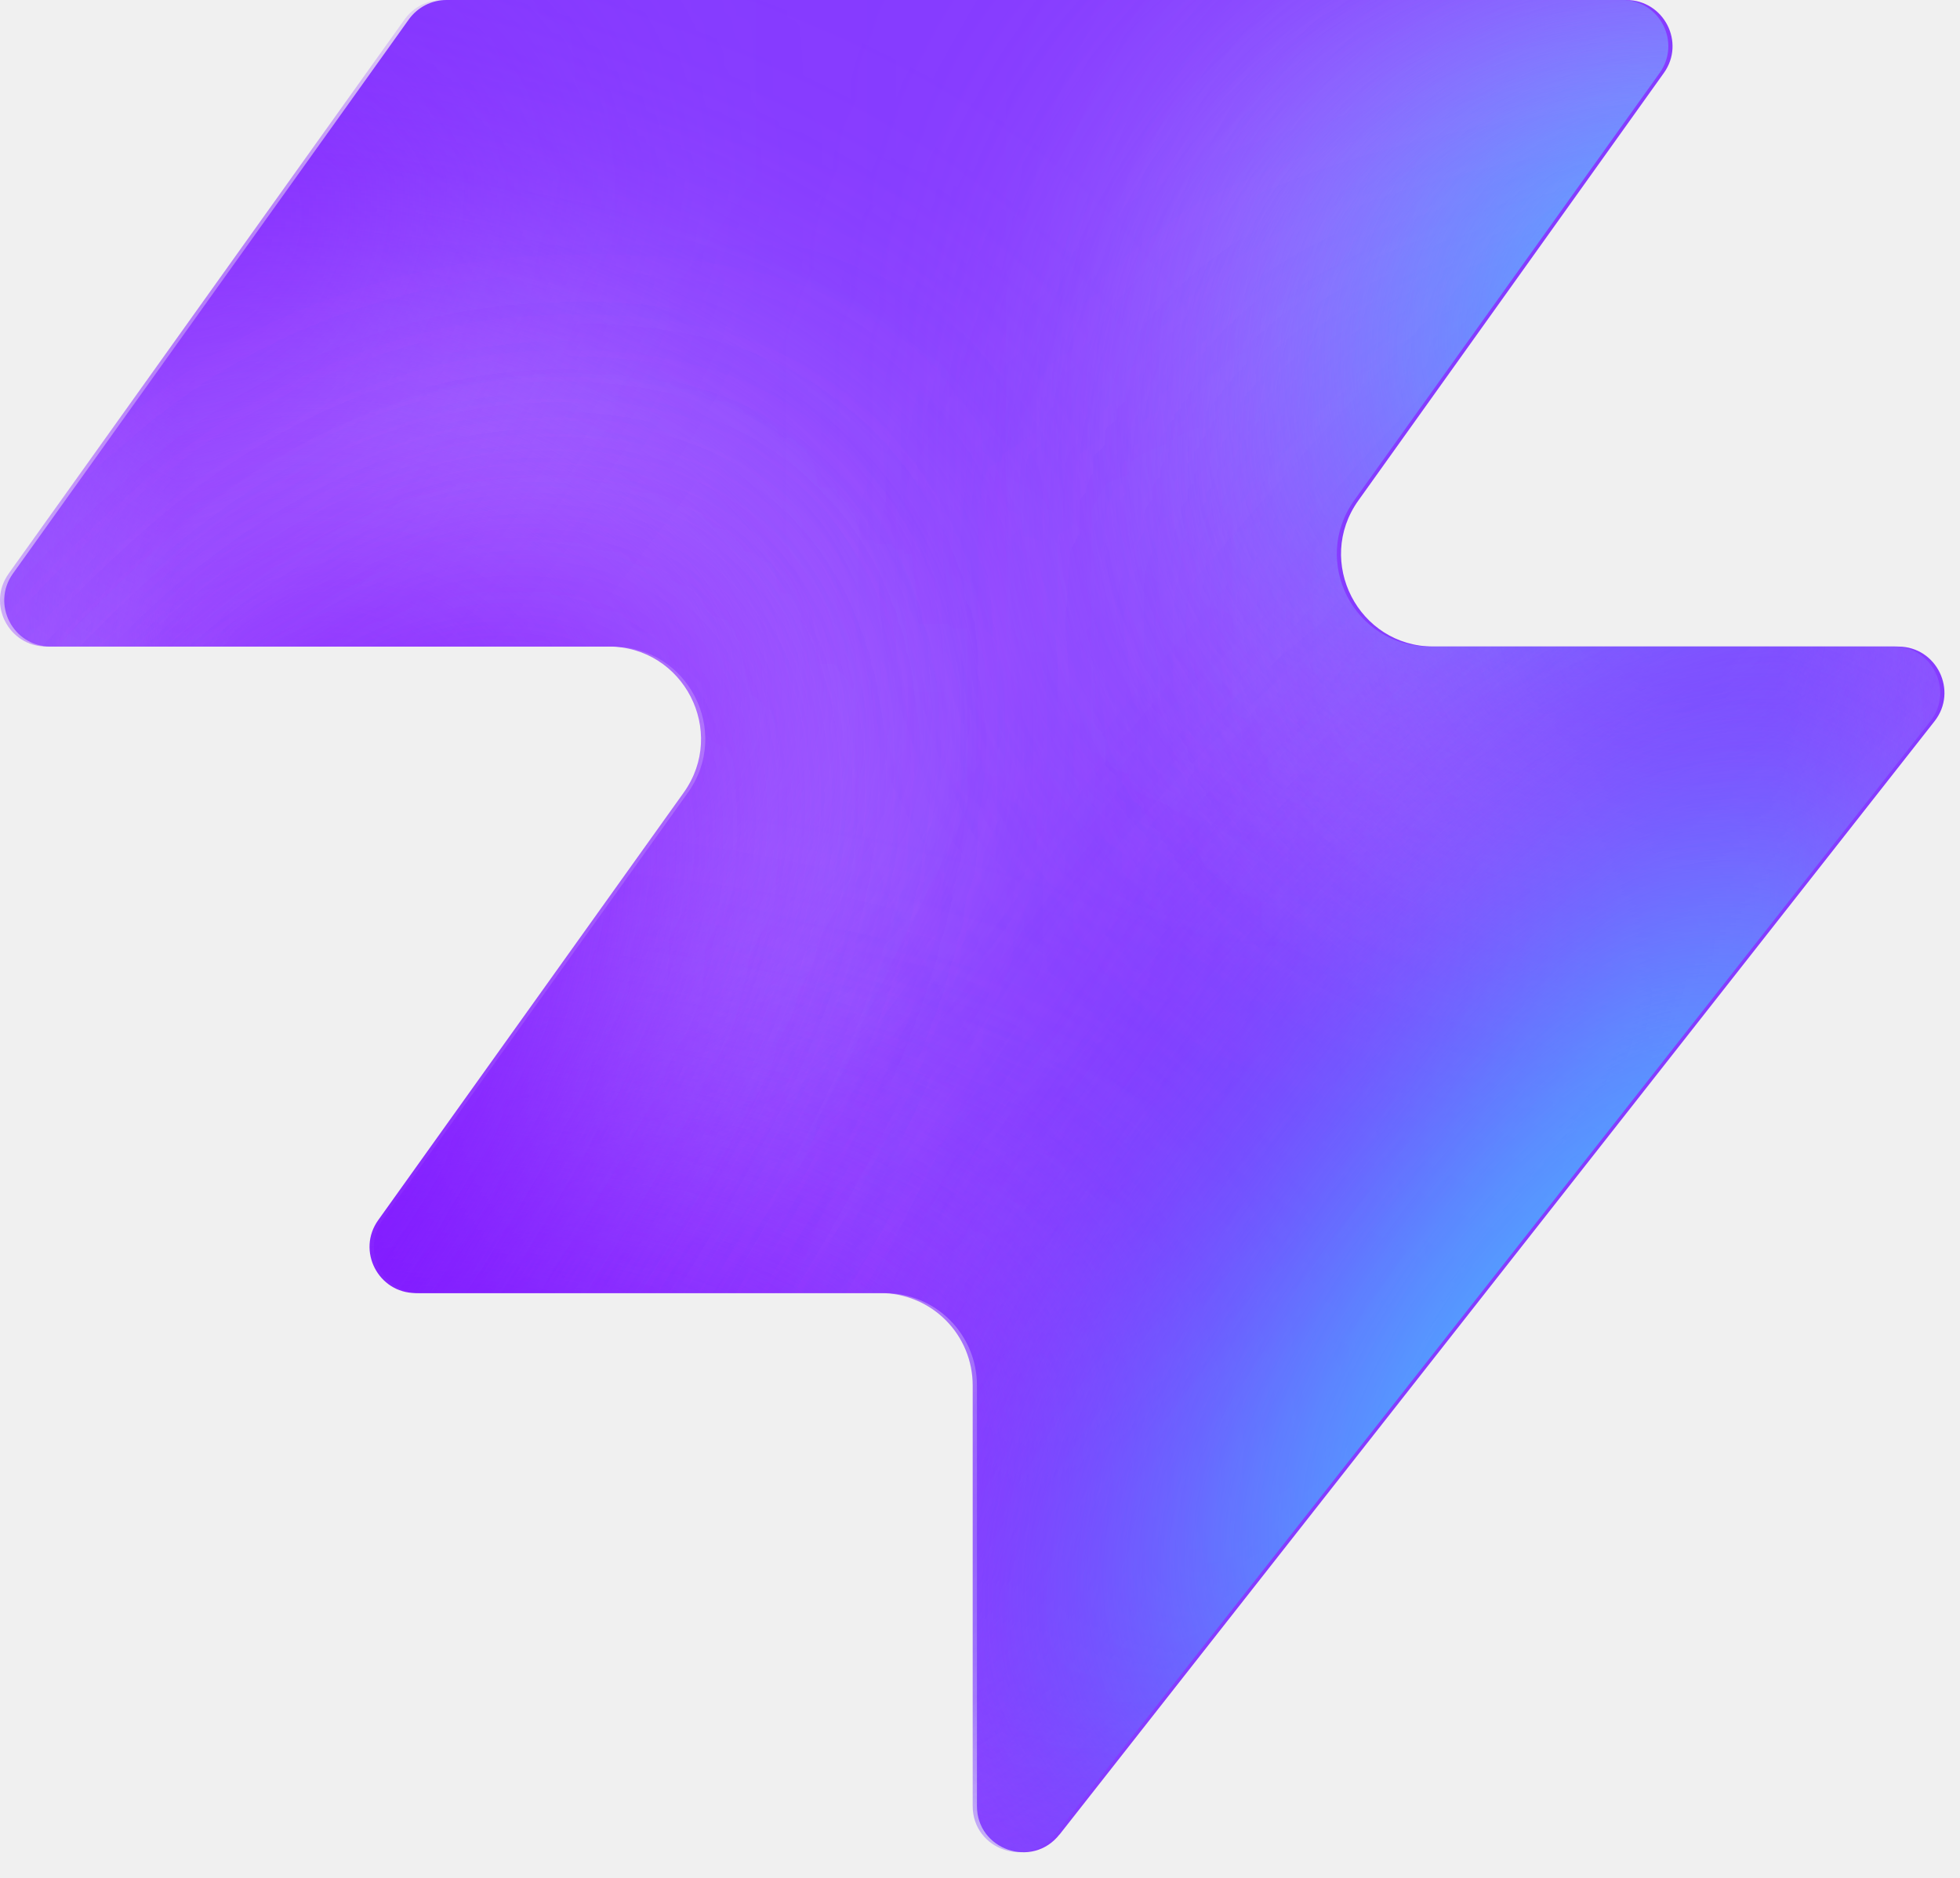
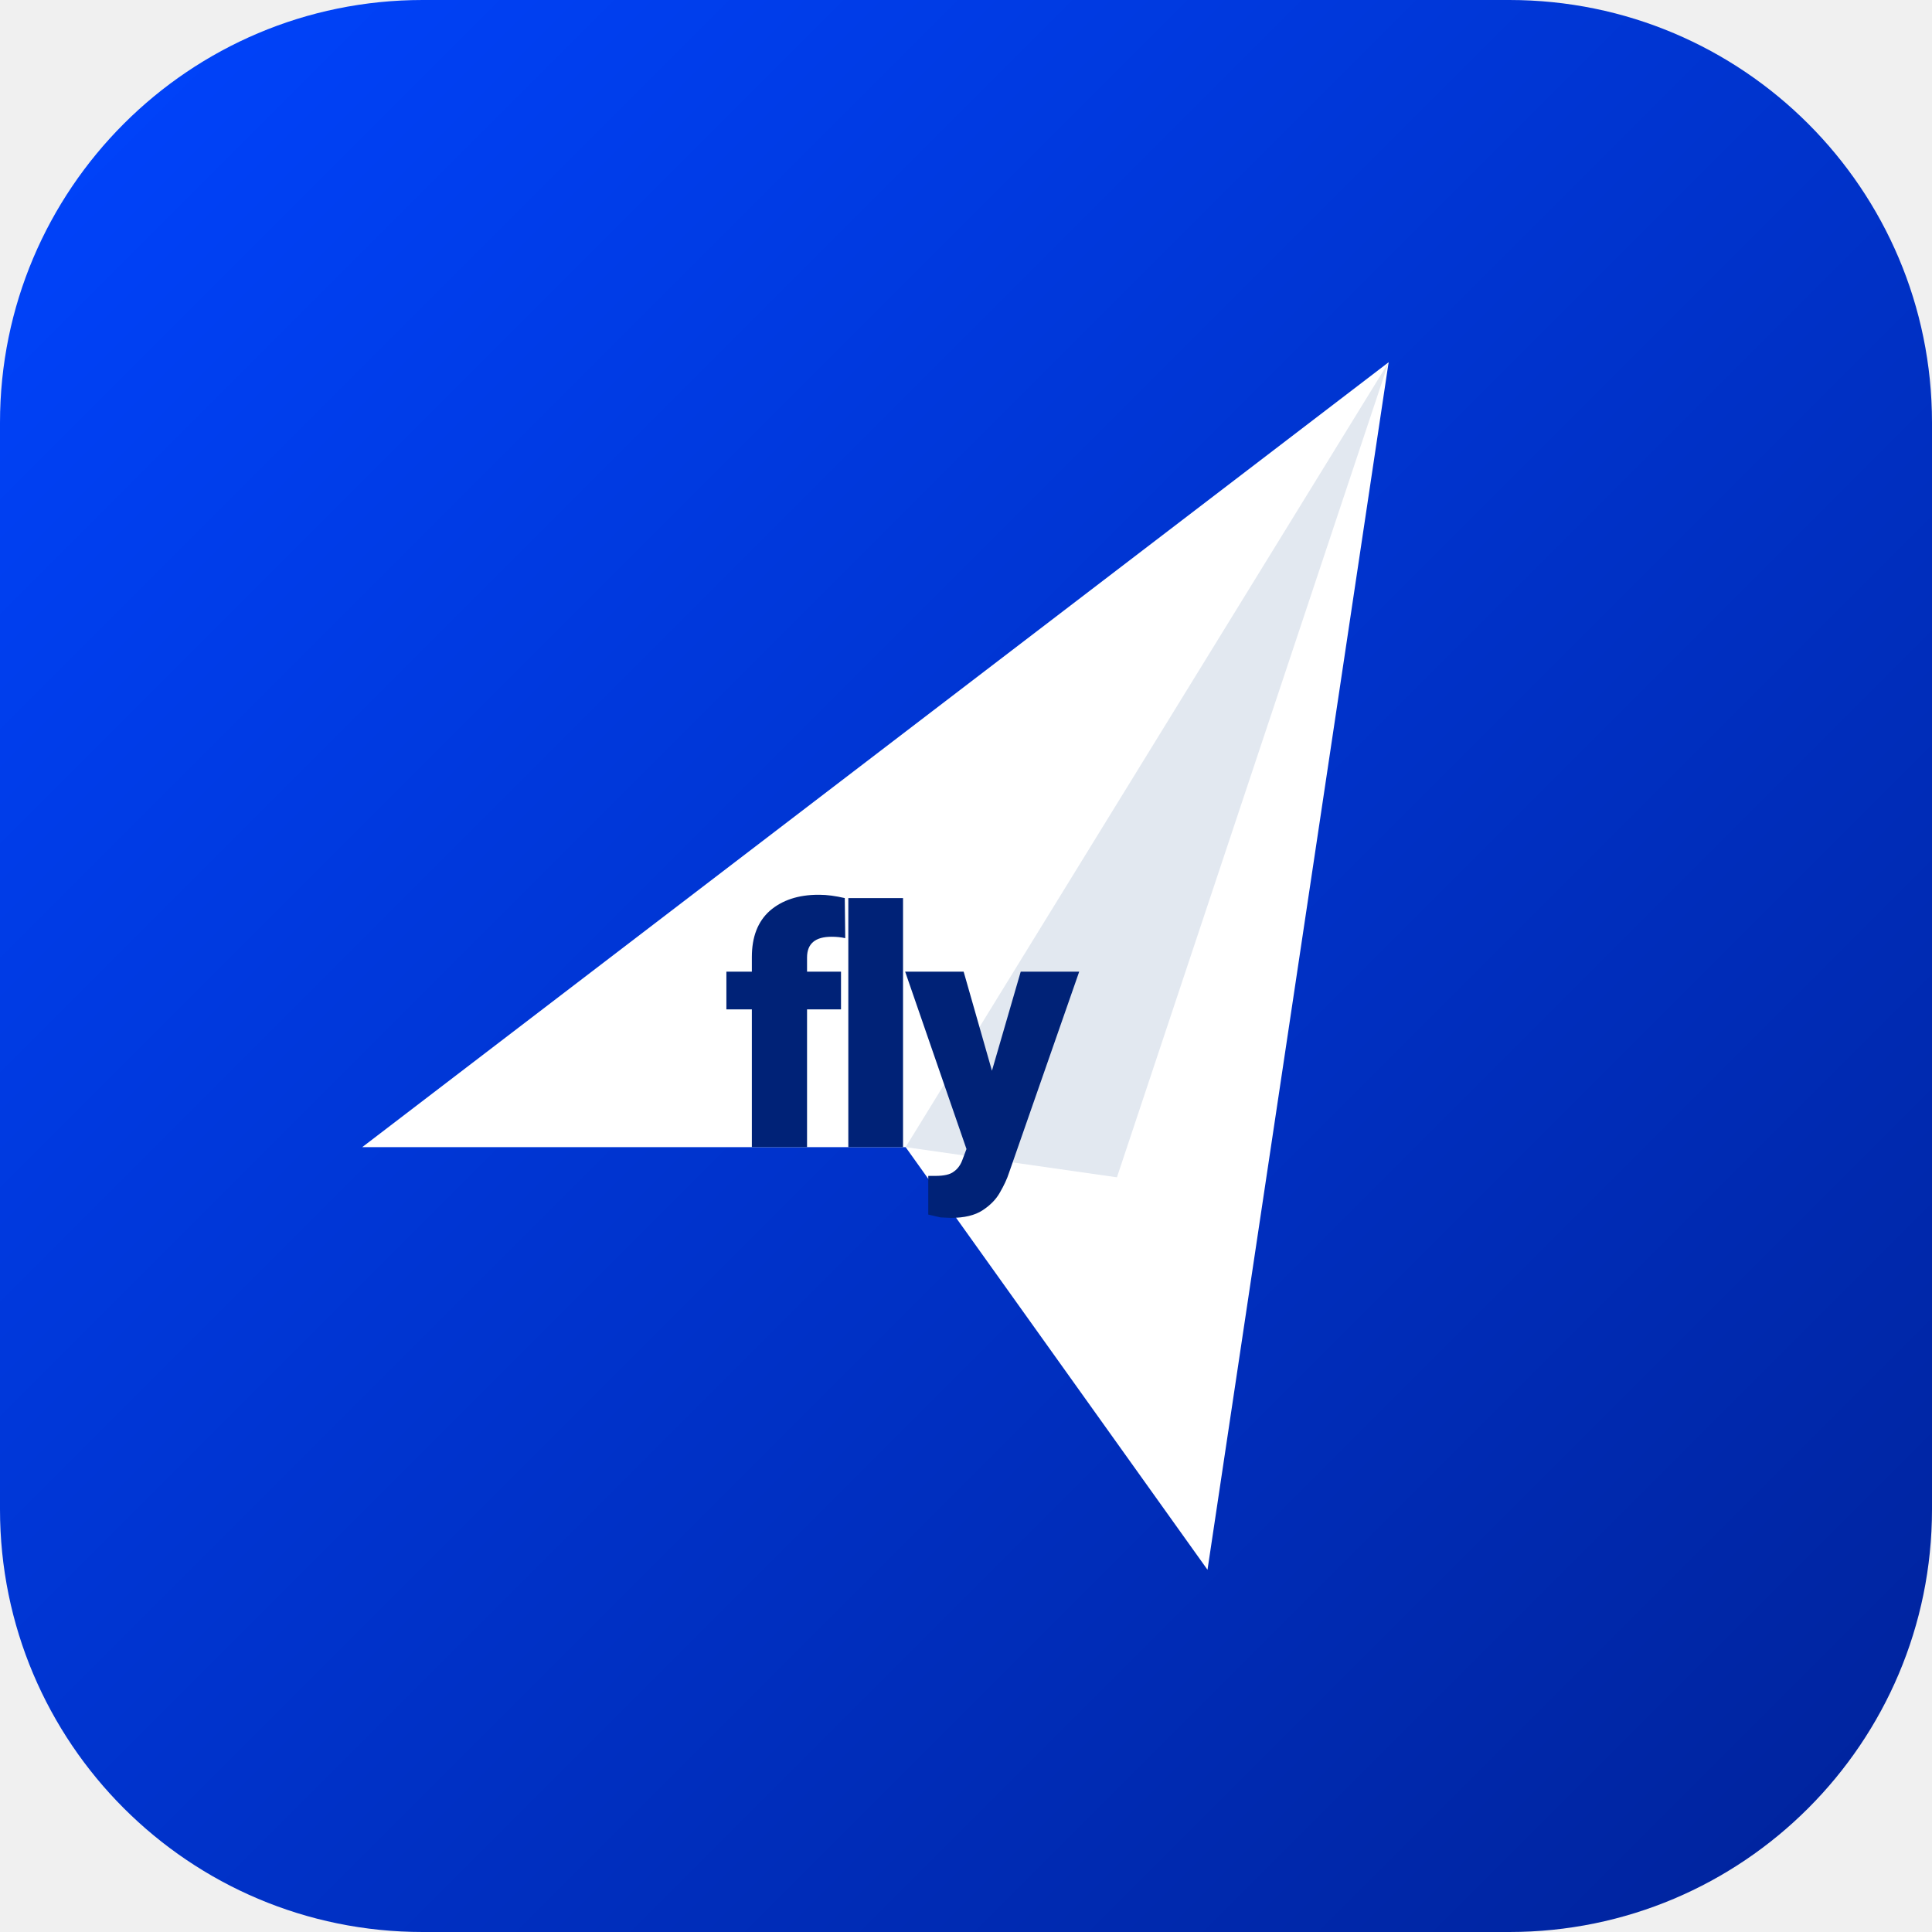
- <svg xmlns="http://www.w3.org/2000/svg" width="48" height="46" fill="none" viewBox="0 0 48 46">
-   <path fill="#863bff" d="M25.946 44.938c-.664.845-2.021.375-2.021-.698V33.937a2.26 2.26 0 0 0-2.262-2.262H10.287c-.92 0-1.456-1.04-.92-1.788l7.48-10.471c1.07-1.497 0-3.578-1.842-3.578H1.237c-.92 0-1.456-1.04-.92-1.788L10.013.474c.214-.297.556-.474.92-.474h28.894c.92 0 1.456 1.04.92 1.788l-7.48 10.471c-1.07 1.498 0 3.579 1.842 3.579h11.377c.943 0 1.473 1.088.89 1.83L25.947 44.94z" style="fill:#863bff;fill:color(display-p3 .525 .23 1);fill-opacity:1" />
-   <mask id="a" width="48" height="46" x="0" y="0" maskUnits="userSpaceOnUse" style="mask-type:alpha">
-     <path fill="#000" d="M25.842 44.938c-.664.844-2.021.375-2.021-.698V33.937a2.26 2.26 0 0 0-2.262-2.262H10.183c-.92 0-1.456-1.04-.92-1.788l7.48-10.471c1.07-1.498 0-3.579-1.842-3.579H1.133c-.92 0-1.456-1.04-.92-1.787L9.91.473c.214-.297.556-.474.92-.474h28.894c.92 0 1.456 1.04.92 1.788l-7.48 10.471c-1.07 1.498 0 3.578 1.842 3.578h11.377c.943 0 1.473 1.088.89 1.832L25.843 44.94z" style="fill:#000;fill-opacity:1" />
-   </mask>
-   <g mask="url(#a)">
-     <g filter="url(#b)">
-       <ellipse cx="5.508" cy="14.704" fill="#ede6ff" rx="5.508" ry="14.704" style="fill:#ede6ff;fill:color(display-p3 .927 .903 1);fill-opacity:1" transform="matrix(.00324 1 1 -.00324 -4.47 31.516)" />
-     </g>
-     <g filter="url(#c)">
-       <ellipse cx="10.399" cy="29.851" fill="#ede6ff" rx="10.399" ry="29.851" style="fill:#ede6ff;fill:color(display-p3 .927 .903 1);fill-opacity:1" transform="matrix(.00324 1 1 -.00324 -39.328 7.883)" />
-     </g>
-     <g filter="url(#d)">
-       <ellipse cx="5.508" cy="30.487" fill="#7e14ff" rx="5.508" ry="30.487" style="fill:#7e14ff;fill:color(display-p3 .492 .077 1);fill-opacity:1" transform="rotate(89.814 -25.913 -14.639)scale(1 -1)" />
-     </g>
-     <g filter="url(#e)">
-       <ellipse cx="5.508" cy="30.599" fill="#7e14ff" rx="5.508" ry="30.599" style="fill:#7e14ff;fill:color(display-p3 .492 .077 1);fill-opacity:1" transform="rotate(89.814 -32.644 -3.334)scale(1 -1)" />
-     </g>
-     <g filter="url(#f)">
-       <ellipse cx="5.508" cy="30.599" fill="#7e14ff" rx="5.508" ry="30.599" style="fill:#7e14ff;fill:color(display-p3 .492 .077 1);fill-opacity:1" transform="matrix(.00324 1 1 -.00324 -34.34 30.47)" />
-     </g>
-     <g filter="url(#g)">
-       <ellipse cx="14.072" cy="22.078" fill="#ede6ff" rx="14.072" ry="22.078" style="fill:#ede6ff;fill:color(display-p3 .927 .903 1);fill-opacity:1" transform="rotate(93.35 24.506 48.493)scale(-1 1)" />
-     </g>
-     <g filter="url(#h)">
-       <ellipse cx="3.47" cy="21.501" fill="#7e14ff" rx="3.47" ry="21.501" style="fill:#7e14ff;fill:color(display-p3 .492 .077 1);fill-opacity:1" transform="rotate(89.009 28.708 47.59)scale(-1 1)" />
-     </g>
-     <g filter="url(#i)">
-       <ellipse cx="3.47" cy="21.501" fill="#7e14ff" rx="3.47" ry="21.501" style="fill:#7e14ff;fill:color(display-p3 .492 .077 1);fill-opacity:1" transform="rotate(89.009 28.708 47.59)scale(-1 1)" />
-     </g>
-     <g filter="url(#j)">
-       <ellipse cx=".387" cy="8.972" fill="#7e14ff" rx="4.407" ry="29.108" style="fill:#7e14ff;fill:color(display-p3 .492 .077 1);fill-opacity:1" transform="rotate(39.51 .387 8.972)" />
-     </g>
-     <g filter="url(#k)">
-       <ellipse cx="47.523" cy="-6.092" fill="#7e14ff" rx="4.407" ry="29.108" style="fill:#7e14ff;fill:color(display-p3 .492 .077 1);fill-opacity:1" transform="rotate(37.892 47.523 -6.092)" />
-     </g>
-     <g filter="url(#l)">
-       <ellipse cx="41.412" cy="6.333" fill="#47bfff" rx="5.971" ry="9.665" style="fill:#47bfff;fill:color(display-p3 .28 .748 1);fill-opacity:1" transform="rotate(37.892 41.412 6.333)" />
-     </g>
-     <g filter="url(#m)">
-       <ellipse cx="-1.879" cy="38.332" fill="#7e14ff" rx="4.407" ry="29.108" style="fill:#7e14ff;fill:color(display-p3 .492 .077 1);fill-opacity:1" transform="rotate(37.892 -1.88 38.332)" />
-     </g>
-     <g filter="url(#n)">
-       <ellipse cx="-1.879" cy="38.332" fill="#7e14ff" rx="4.407" ry="29.108" style="fill:#7e14ff;fill:color(display-p3 .492 .077 1);fill-opacity:1" transform="rotate(37.892 -1.88 38.332)" />
-     </g>
-     <g filter="url(#o)">
-       <ellipse cx="35.651" cy="29.907" fill="#7e14ff" rx="4.407" ry="29.108" style="fill:#7e14ff;fill:color(display-p3 .492 .077 1);fill-opacity:1" transform="rotate(37.892 35.651 29.907)" />
-     </g>
-     <g filter="url(#p)">
-       <ellipse cx="38.418" cy="32.4" fill="#47bfff" rx="5.971" ry="15.297" style="fill:#47bfff;fill:color(display-p3 .28 .748 1);fill-opacity:1" transform="rotate(37.892 38.418 32.4)" />
-     </g>
-   </g>
+ <svg xmlns="http://www.w3.org/2000/svg" viewBox="0 0 64 64" width="64" height="64">
  <defs>
-     <filter id="b" width="60.045" height="41.654" x="-19.77" y="16.149" color-interpolation-filters="sRGB" filterUnits="userSpaceOnUse">
-       <feFlood flood-opacity="0" result="BackgroundImageFix" />
-       <feBlend in="SourceGraphic" in2="BackgroundImageFix" result="shape" />
-       <feGaussianBlur result="effect1_foregroundBlur_2002_17158" stdDeviation="7.659" />
-     </filter>
-     <filter id="c" width="90.34" height="51.437" x="-54.613" y="-7.533" color-interpolation-filters="sRGB" filterUnits="userSpaceOnUse">
-       <feFlood flood-opacity="0" result="BackgroundImageFix" />
-       <feBlend in="SourceGraphic" in2="BackgroundImageFix" result="shape" />
-       <feGaussianBlur result="effect1_foregroundBlur_2002_17158" stdDeviation="7.659" />
-     </filter>
-     <filter id="d" width="79.355" height="29.4" x="-49.64" y="2.03" color-interpolation-filters="sRGB" filterUnits="userSpaceOnUse">
-       <feFlood flood-opacity="0" result="BackgroundImageFix" />
-       <feBlend in="SourceGraphic" in2="BackgroundImageFix" result="shape" />
-       <feGaussianBlur result="effect1_foregroundBlur_2002_17158" stdDeviation="4.596" />
-     </filter>
-     <filter id="e" width="79.579" height="29.4" x="-45.045" y="20.029" color-interpolation-filters="sRGB" filterUnits="userSpaceOnUse">
-       <feFlood flood-opacity="0" result="BackgroundImageFix" />
-       <feBlend in="SourceGraphic" in2="BackgroundImageFix" result="shape" />
-       <feGaussianBlur result="effect1_foregroundBlur_2002_17158" stdDeviation="4.596" />
-     </filter>
-     <filter id="f" width="79.579" height="29.4" x="-43.513" y="21.178" color-interpolation-filters="sRGB" filterUnits="userSpaceOnUse">
-       <feFlood flood-opacity="0" result="BackgroundImageFix" />
-       <feBlend in="SourceGraphic" in2="BackgroundImageFix" result="shape" />
-       <feGaussianBlur result="effect1_foregroundBlur_2002_17158" stdDeviation="4.596" />
-     </filter>
-     <filter id="g" width="74.749" height="58.852" x="15.756" y="-17.901" color-interpolation-filters="sRGB" filterUnits="userSpaceOnUse">
-       <feFlood flood-opacity="0" result="BackgroundImageFix" />
-       <feBlend in="SourceGraphic" in2="BackgroundImageFix" result="shape" />
-       <feGaussianBlur result="effect1_foregroundBlur_2002_17158" stdDeviation="7.659" />
-     </filter>
-     <filter id="h" width="61.377" height="25.362" x="23.548" y="2.284" color-interpolation-filters="sRGB" filterUnits="userSpaceOnUse">
-       <feFlood flood-opacity="0" result="BackgroundImageFix" />
-       <feBlend in="SourceGraphic" in2="BackgroundImageFix" result="shape" />
-       <feGaussianBlur result="effect1_foregroundBlur_2002_17158" stdDeviation="4.596" />
-     </filter>
-     <filter id="i" width="61.377" height="25.362" x="23.548" y="2.284" color-interpolation-filters="sRGB" filterUnits="userSpaceOnUse">
-       <feFlood flood-opacity="0" result="BackgroundImageFix" />
-       <feBlend in="SourceGraphic" in2="BackgroundImageFix" result="shape" />
-       <feGaussianBlur result="effect1_foregroundBlur_2002_17158" stdDeviation="4.596" />
-     </filter>
-     <filter id="j" width="56.045" height="63.649" x="-27.636" y="-22.853" color-interpolation-filters="sRGB" filterUnits="userSpaceOnUse">
-       <feFlood flood-opacity="0" result="BackgroundImageFix" />
-       <feBlend in="SourceGraphic" in2="BackgroundImageFix" result="shape" />
-       <feGaussianBlur result="effect1_foregroundBlur_2002_17158" stdDeviation="4.596" />
-     </filter>
-     <filter id="k" width="54.814" height="64.646" x="20.116" y="-38.415" color-interpolation-filters="sRGB" filterUnits="userSpaceOnUse">
-       <feFlood flood-opacity="0" result="BackgroundImageFix" />
-       <feBlend in="SourceGraphic" in2="BackgroundImageFix" result="shape" />
-       <feGaussianBlur result="effect1_foregroundBlur_2002_17158" stdDeviation="4.596" />
-     </filter>
-     <filter id="l" width="33.541" height="35.313" x="24.641" y="-11.323" color-interpolation-filters="sRGB" filterUnits="userSpaceOnUse">
-       <feFlood flood-opacity="0" result="BackgroundImageFix" />
-       <feBlend in="SourceGraphic" in2="BackgroundImageFix" result="shape" />
-       <feGaussianBlur result="effect1_foregroundBlur_2002_17158" stdDeviation="4.596" />
-     </filter>
-     <filter id="m" width="54.814" height="64.646" x="-29.286" y="6.009" color-interpolation-filters="sRGB" filterUnits="userSpaceOnUse">
-       <feFlood flood-opacity="0" result="BackgroundImageFix" />
-       <feBlend in="SourceGraphic" in2="BackgroundImageFix" result="shape" />
-       <feGaussianBlur result="effect1_foregroundBlur_2002_17158" stdDeviation="4.596" />
-     </filter>
-     <filter id="n" width="54.814" height="64.646" x="-29.286" y="6.009" color-interpolation-filters="sRGB" filterUnits="userSpaceOnUse">
-       <feFlood flood-opacity="0" result="BackgroundImageFix" />
-       <feBlend in="SourceGraphic" in2="BackgroundImageFix" result="shape" />
-       <feGaussianBlur result="effect1_foregroundBlur_2002_17158" stdDeviation="4.596" />
-     </filter>
-     <filter id="o" width="54.814" height="64.646" x="8.244" y="-2.416" color-interpolation-filters="sRGB" filterUnits="userSpaceOnUse">
-       <feFlood flood-opacity="0" result="BackgroundImageFix" />
-       <feBlend in="SourceGraphic" in2="BackgroundImageFix" result="shape" />
-       <feGaussianBlur result="effect1_foregroundBlur_2002_17158" stdDeviation="4.596" />
-     </filter>
-     <filter id="p" width="39.409" height="43.623" x="18.713" y="10.588" color-interpolation-filters="sRGB" filterUnits="userSpaceOnUse">
-       <feFlood flood-opacity="0" result="BackgroundImageFix" />
-       <feBlend in="SourceGraphic" in2="BackgroundImageFix" result="shape" />
-       <feGaussianBlur result="effect1_foregroundBlur_2002_17158" stdDeviation="4.596" />
-     </filter>
+     <linearGradient id="flybookBg" x1="0%" y1="0%" x2="100%" y2="100%">
+       <stop offset="0%" stop-color="#0044ff" />
+       <stop offset="100%" stop-color="#002299" />
+     </linearGradient>
  </defs>
+   <rect width="64" height="64" rx="14" fill="url(#flybookBg)" />
+   <polygon points="12,38 46,12 40,52 30,38" fill="#ffffff" />
+   <polygon points="30,38 46,12 37,39" fill="#e2e8f0" />
+   <text x="24" y="38" font-family="-apple-system, BlinkMacSystemFont, 'Segoe UI', Roboto, sans-serif" font-size="11" font-weight="900" fill="#002277" letter-spacing="-0.5">fly</text>
</svg>
